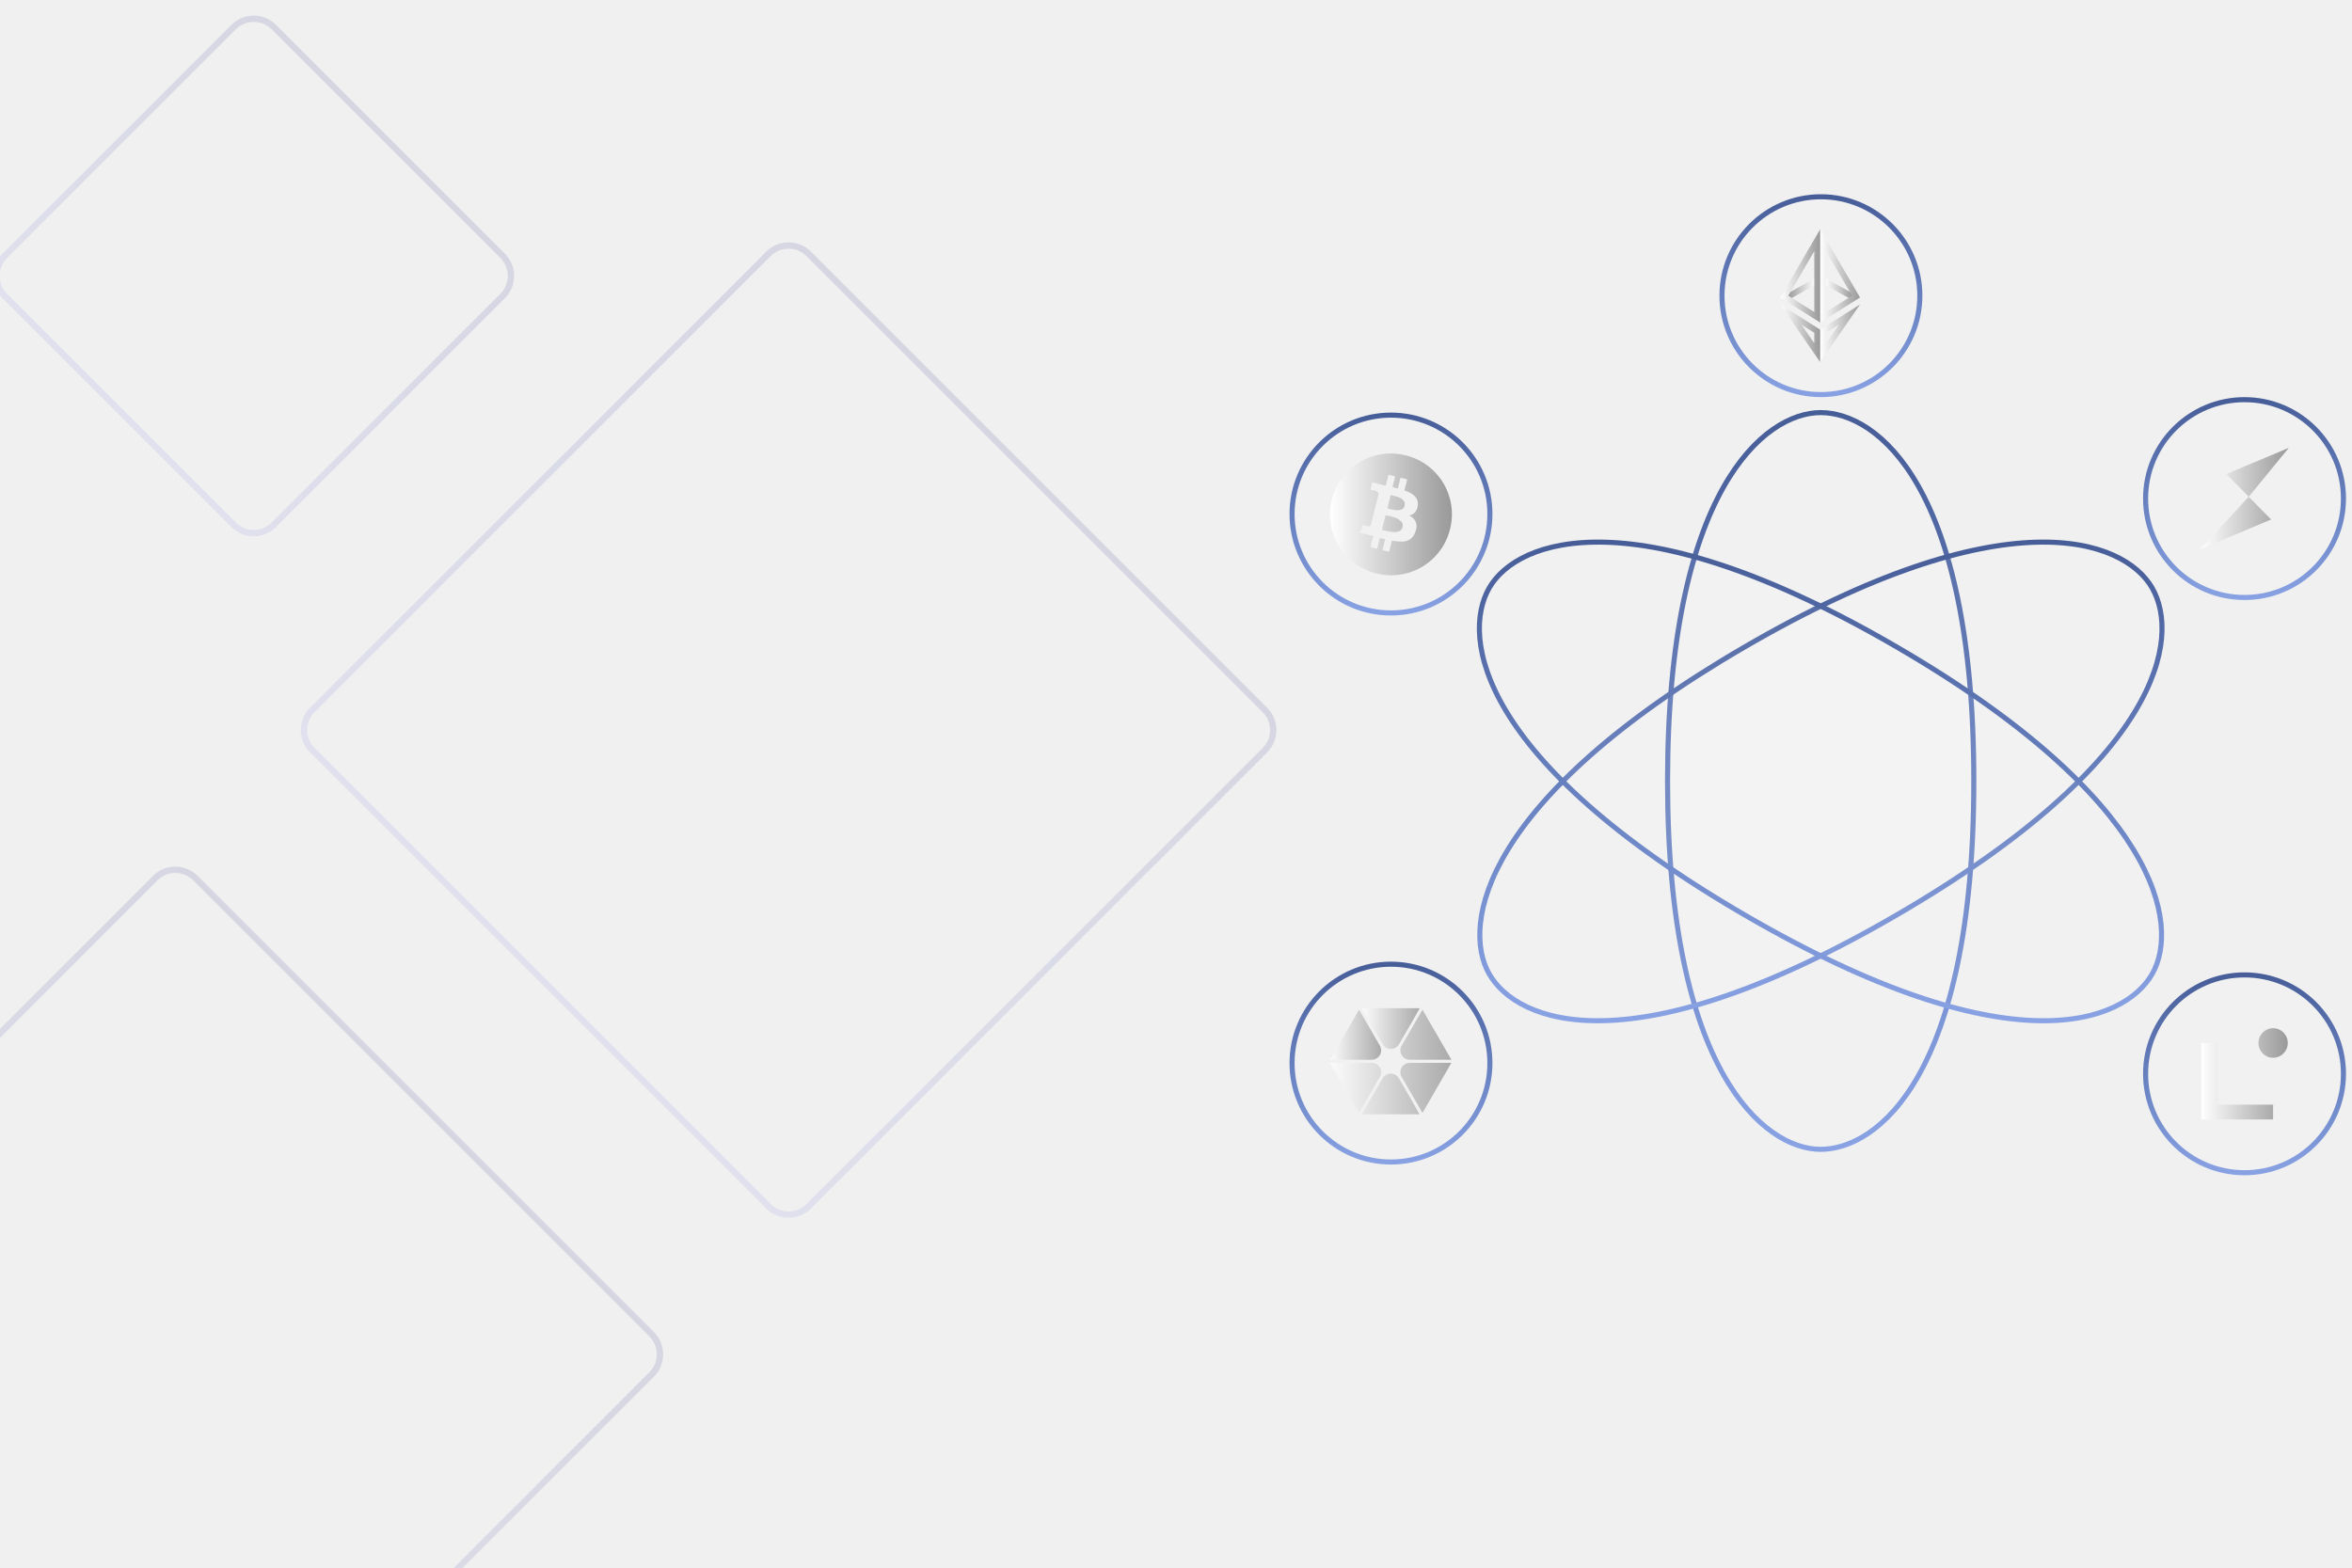
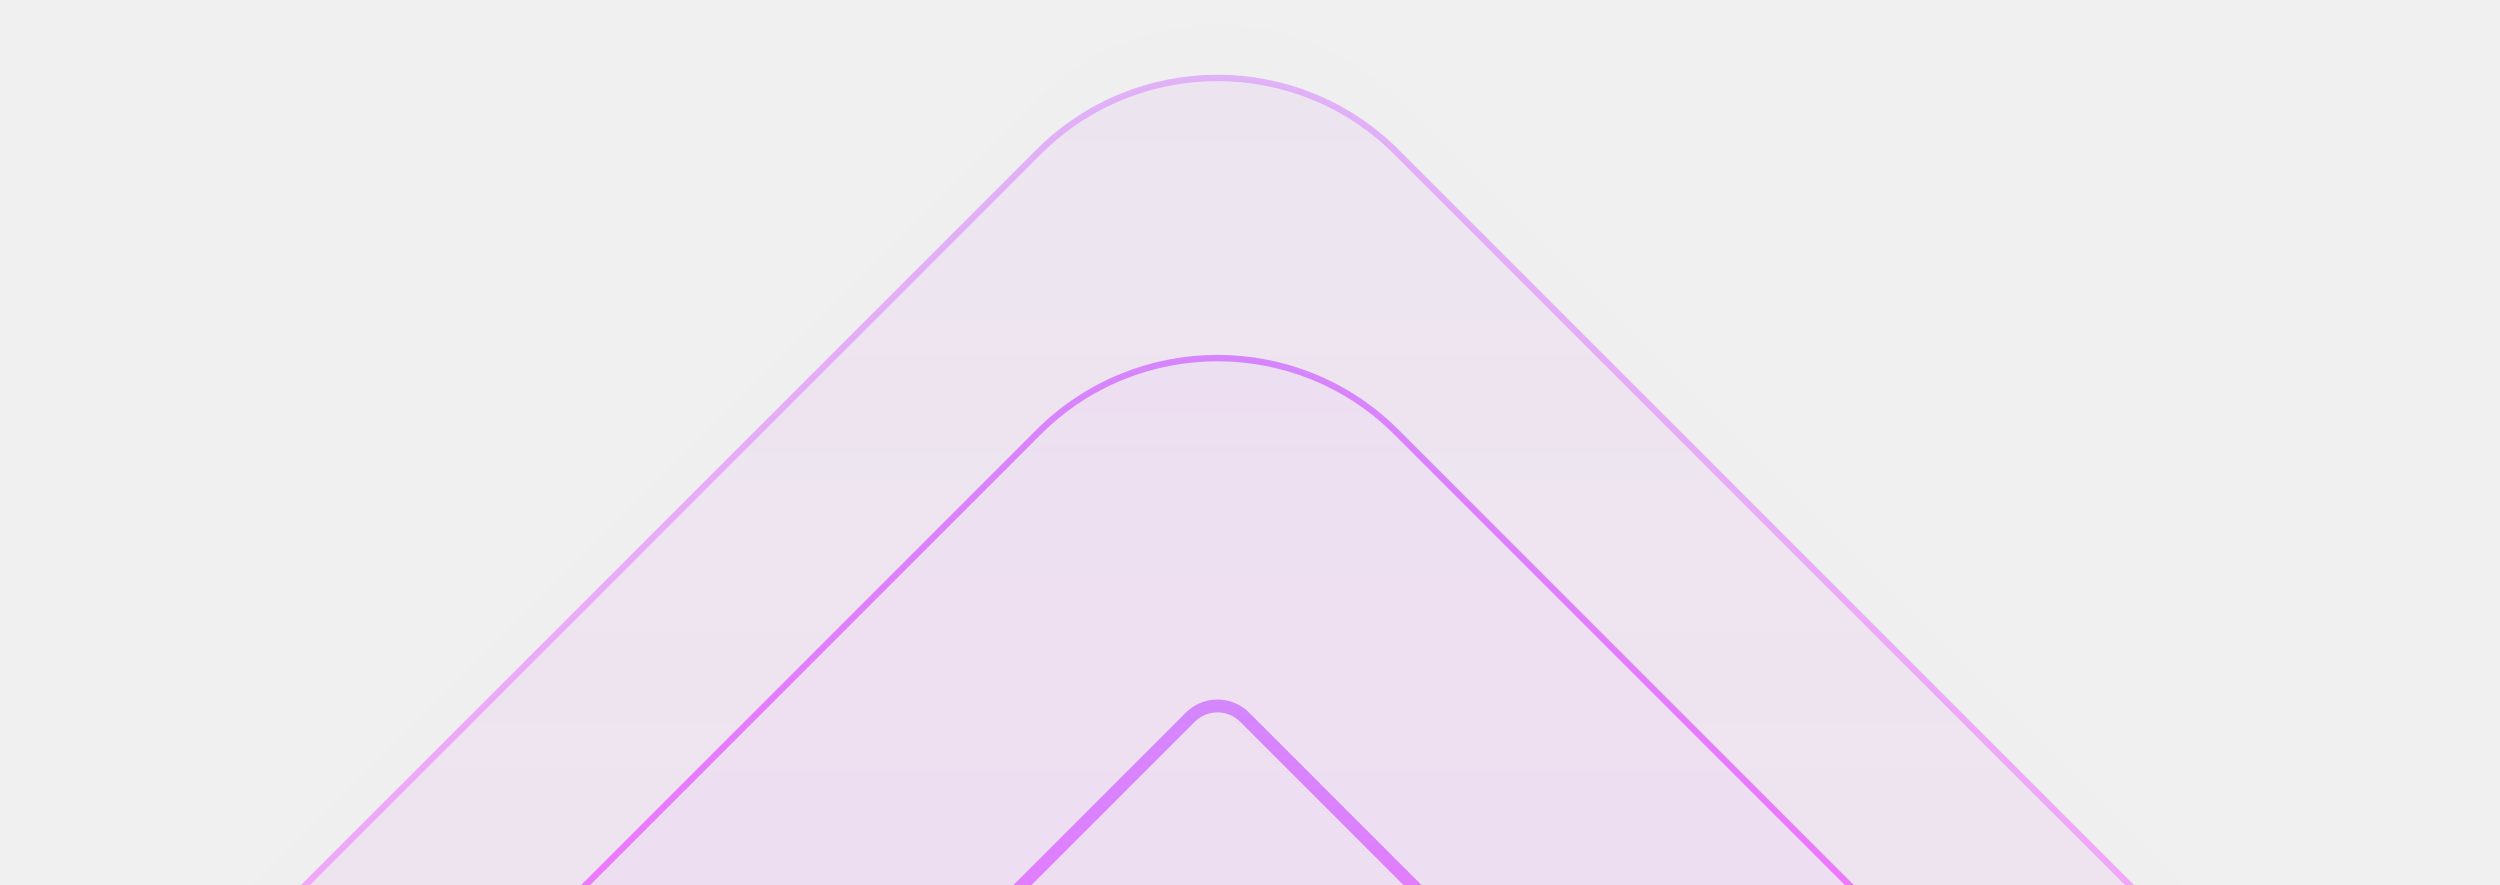
- <svg xmlns="http://www.w3.org/2000/svg" width="372" height="248" viewBox="0 0 372 248" fill="none">
-   <path fill-rule="evenodd" clip-rule="evenodd" d="M287.964 181.819C296.899 181.819 312.184 170.164 312.184 123.544C312.184 76.924 296.899 65.269 287.964 65.269C279.028 65.269 263.746 77.71 263.746 123.544C263.746 169.379 279.028 181.819 287.964 181.819Z" fill="white" fill-opacity="0.04" stroke="url(#paint0_linear_35_18)" stroke-width="0.802" stroke-linecap="round" stroke-linejoin="round" />
-   <path fill-rule="evenodd" clip-rule="evenodd" d="M235.532 154.068C240 161.871 258.129 169.111 300.076 144.691C342.023 120.271 344.87 100.821 340.399 93.021C335.931 85.215 317.098 78.386 275.858 102.395C234.616 126.404 231.064 146.265 235.532 154.068Z" fill="white" fill-opacity="0.04" stroke="url(#paint1_linear_35_18)" stroke-width="0.802" stroke-linecap="round" stroke-linejoin="round" />
-   <path fill-rule="evenodd" clip-rule="evenodd" d="M235.533 93.019C231.066 100.822 233.91 120.272 275.86 144.692C317.806 169.112 335.933 161.872 340.401 154.071C344.868 146.265 341.316 126.405 300.077 102.395C258.838 78.386 240.001 85.215 235.533 93.019Z" fill="white" fill-opacity="0.04" stroke="url(#paint2_linear_35_18)" stroke-width="0.802" stroke-linecap="round" stroke-linejoin="round" />
-   <rect x="272.354" y="31.128" width="31.294" height="31.294" rx="15.647" fill="white" fill-opacity="0.08" />
-   <rect x="272.354" y="31.128" width="31.294" height="31.294" rx="15.647" stroke="url(#paint3_linear_35_18)" stroke-width="0.802" />
-   <path d="M294.185 48.166L287.884 57.28V52.144L294.185 48.166ZM290.845 51.369L288.823 52.642V54.29L290.845 51.369Z" fill="url(#paint4_linear_35_18)" />
-   <path d="M281.582 48.166L287.883 57.28V52.144L281.582 48.166ZM284.922 51.369L286.944 52.642V54.29L284.922 51.369Z" fill="url(#paint5_linear_35_18)" />
-   <path d="M288.684 43.998L292.857 46.323L293.005 46.775L292.508 47.209L288.684 45.074V43.998Z" fill="url(#paint6_linear_35_18)" />
-   <path d="M287.088 43.998L282.914 46.323L282.766 46.775L283.263 47.209L287.088 45.074V43.998Z" fill="url(#paint7_linear_35_18)" />
-   <path d="M287.883 36.27L294.185 47.061L287.883 51.029V36.27ZM288.814 39.731V49.366L292.93 46.775L288.814 39.731Z" fill="url(#paint8_linear_35_18)" />
-   <path d="M287.883 36.27L281.582 47.06L287.883 51.029V36.27ZM286.953 39.731V49.366L282.836 46.775L286.953 39.731Z" fill="url(#paint9_linear_35_18)" />
-   <rect x="339.354" y="154.225" width="31.294" height="31.294" rx="15.647" fill="white" fill-opacity="0.08" />
-   <rect x="339.354" y="154.225" width="31.294" height="31.294" rx="15.647" stroke="url(#paint10_linear_35_18)" stroke-width="0.802" />
-   <path d="M359.52 177.093H348.161V164.993H350.76V174.748H359.52V177.093ZM359.52 167.337C360.8 167.337 361.839 166.288 361.839 164.993C361.839 163.699 360.8 162.65 359.52 162.65C358.24 162.65 357.202 163.699 357.202 164.993C357.202 166.288 358.24 167.337 359.52 167.337Z" fill="url(#paint11_linear_35_18)" />
-   <rect x="204.354" y="152.53" width="31.294" height="31.294" rx="15.647" fill="white" fill-opacity="0.08" />
-   <rect x="204.354" y="152.53" width="31.294" height="31.294" rx="15.647" stroke="url(#paint12_linear_35_18)" stroke-width="0.802" />
-   <g clip-path="url(#clip0_35_18)">
-     <path d="M223.289 161.722L221.267 165.201C220.692 166.19 219.256 166.19 218.682 165.201L216.659 161.722L215.415 159.498H224.552L223.289 161.722Z" fill="url(#paint13_linear_35_18)" fill-opacity="0.8" />
-     <path d="M216.232 161.938L218.247 165.421C218.818 166.412 218.102 167.642 216.957 167.644H210.374L214.952 159.725L216.232 161.938Z" fill="url(#paint14_linear_35_18)" fill-opacity="0.8" />
-     <path d="M223.701 161.938L221.686 165.421C221.115 166.412 221.832 167.642 222.977 167.644H229.559L224.982 159.725L223.702 161.938H223.701ZM216.645 174.059L218.667 170.58C219.242 169.591 220.678 169.591 221.253 170.58L223.275 174.059L224.519 176.283H215.382L216.645 174.059ZM223.701 173.844L221.686 170.36C221.115 169.37 221.832 168.14 222.977 168.138H229.559L224.982 176.057L223.702 173.844H223.701ZM216.232 173.844L218.247 170.36C218.818 169.37 218.102 168.14 216.957 168.138H210.374L214.952 176.057L216.232 173.844Z" fill="url(#paint15_linear_35_18)" fill-opacity="0.8" />
+ <svg xmlns="http://www.w3.org/2000/svg" width="390" height="138" viewBox="0 0 390 138" fill="none">
+   <rect x="189.928" y="-47.176" width="350.688" height="350.688" rx="25" transform="rotate(45 189.928 -47.1759)" fill="white" fill-opacity="0.01" />
+   <g opacity="0.3">
+     <rect x="189.928" y="-12.735" width="301.981" height="301.981" rx="40" transform="rotate(45 189.928 -12.7345)" fill="#D9D9D9" fill-opacity="0.04" />
+     <rect x="189.928" y="-12.027" width="300.981" height="300.981" rx="39.5" transform="rotate(45 189.928 -12.0274)" stroke="white" stroke-opacity="0.05" />
  </g>
-   <rect x="204.354" y="65.671" width="31.294" height="31.294" rx="15.647" fill="white" fill-opacity="0.08" />
-   <rect x="204.354" y="65.671" width="31.294" height="31.294" rx="15.647" stroke="url(#paint16_linear_35_18)" stroke-width="0.802" />
-   <g clip-path="url(#clip1_35_18)">
-     <path d="M210.662 79.045C211.086 77.35 211.891 75.89 213.079 74.664C214.266 73.438 215.682 72.587 217.325 72.112C218.969 71.637 220.638 71.612 222.332 72.035C224.027 72.459 225.487 73.265 226.713 74.452C227.939 75.64 228.79 77.055 229.265 78.698C229.74 80.342 229.766 82.011 229.342 83.706C228.918 85.4 228.113 86.861 226.925 88.087C225.738 89.313 224.322 90.163 222.679 90.638C221.036 91.113 219.367 91.139 217.672 90.715C215.977 90.292 214.517 89.486 213.291 88.299C212.065 87.111 211.214 85.695 210.739 84.052C210.264 82.409 210.238 80.74 210.662 79.045ZM215.053 84.264L216.439 84.611C216.529 84.624 216.658 84.656 216.825 84.707C216.991 84.758 217.113 84.79 217.19 84.803L216.747 86.556L217.807 86.825L218.23 85.092C218.307 85.118 218.442 85.153 218.635 85.198C218.827 85.243 218.975 85.278 219.078 85.304L218.654 87.037L219.713 87.287L220.137 85.535C220.753 85.638 221.302 85.686 221.783 85.68C222.265 85.673 222.689 85.541 223.054 85.285C223.42 85.028 223.693 84.636 223.873 84.11C224.284 82.954 223.956 82.101 222.891 81.549C223.661 81.382 224.11 80.868 224.239 80.008C224.406 78.904 223.7 78.095 222.12 77.582L222.563 75.829L221.504 75.579L221.081 77.273C220.978 77.248 220.83 77.213 220.638 77.168C220.445 77.123 220.31 77.087 220.233 77.062L220.657 75.367L219.598 75.097L219.174 76.831C218.981 76.805 218.757 76.754 218.5 76.676L217.036 76.311L216.767 77.447L217.518 77.62C217.877 77.71 218.044 77.915 218.019 78.236L217.518 80.22C217.543 80.22 217.582 80.233 217.633 80.258C217.621 80.246 217.601 80.239 217.576 80.239C217.55 80.239 217.531 80.233 217.518 80.22L216.825 82.993C216.76 83.224 216.6 83.308 216.343 83.243L215.573 83.051L215.053 84.264ZM218.577 83.821L219.155 81.491C219.168 81.491 219.293 81.517 219.53 81.568C219.768 81.619 219.948 81.664 220.069 81.703C220.191 81.741 220.371 81.799 220.609 81.876C220.846 81.953 221.029 82.037 221.158 82.126C221.286 82.216 221.421 82.322 221.562 82.444C221.703 82.566 221.796 82.707 221.841 82.868C221.886 83.028 221.883 83.205 221.832 83.397C221.793 83.539 221.735 83.661 221.658 83.763C221.581 83.866 221.485 83.943 221.369 83.994C221.254 84.046 221.135 84.091 221.013 84.129C220.891 84.168 220.743 84.184 220.57 84.177C220.397 84.171 220.246 84.161 220.118 84.148C219.989 84.136 219.835 84.11 219.655 84.072C219.476 84.033 219.338 84.004 219.241 83.985C219.145 83.966 219.02 83.937 218.866 83.898C218.712 83.86 218.616 83.834 218.577 83.821ZM219.424 80.432L219.944 78.313C219.983 78.326 220.063 78.346 220.185 78.371C220.307 78.397 220.413 78.419 220.503 78.439C220.593 78.458 220.708 78.49 220.849 78.535C220.991 78.58 221.113 78.621 221.215 78.66C221.318 78.698 221.434 78.753 221.562 78.824C221.69 78.894 221.787 78.965 221.851 79.035C221.915 79.106 221.989 79.193 222.072 79.296C222.156 79.398 222.194 79.504 222.188 79.613C222.181 79.722 222.172 79.848 222.159 79.989C222.12 80.156 222.053 80.294 221.957 80.403C221.86 80.512 221.738 80.586 221.591 80.624C221.443 80.663 221.299 80.692 221.158 80.711C221.016 80.73 220.846 80.724 220.647 80.692C220.448 80.66 220.294 80.634 220.185 80.615C220.076 80.595 219.928 80.56 219.742 80.509C219.556 80.457 219.45 80.432 219.424 80.432Z" fill="url(#paint17_linear_35_18)" />
-   </g>
-   <rect x="339.354" y="63.225" width="31.294" height="31.294" rx="15.647" fill="white" fill-opacity="0.08" />
-   <rect x="339.354" y="63.225" width="31.294" height="31.294" rx="15.647" stroke="url(#paint18_linear_35_18)" stroke-width="0.802" />
-   <g clip-path="url(#clip2_35_18)">
-     <path d="M348.005 86.896L359.208 82.178L355.661 78.582L348.005 86.896ZM352.12 74.991L355.667 78.582L361.998 70.848L352.12 74.991Z" fill="url(#paint19_linear_35_18)" />
-   </g>
-   <g opacity="0.6">
-     <rect x="27.734" y="135.027" width="112.04" height="112.04" rx="5" transform="rotate(45 27.7344 135.027)" fill="#D9D9D9" fill-opacity="0.03" />
-     <rect x="27.734" y="135.734" width="111.04" height="111.04" rx="4.5" transform="rotate(45 27.7344 135.734)" stroke="url(#paint20_linear_35_18)" stroke-opacity="0.25" />
-   </g>
-   <g opacity="0.6">
-     <rect x="124.73" y="36.27" width="112.04" height="112.04" rx="5" transform="rotate(45 124.73 36.2695)" fill="#D9D9D9" fill-opacity="0.03" />
-     <rect x="124.73" y="36.977" width="111.04" height="111.04" rx="4.5" transform="rotate(45 124.73 36.9766)" stroke="url(#paint21_linear_35_18)" stroke-opacity="0.25" />
-   </g>
-   <g opacity="0.6">
-     <rect x="40.129" y="0.398" width="61.17" height="61.17" rx="5" transform="rotate(45 40.1289 0.398438)" fill="#D9D9D9" fill-opacity="0.03" />
-     <rect x="40.129" y="1.106" width="60.17" height="60.17" rx="4.5" transform="rotate(45 40.1289 1.10554)" stroke="url(#paint22_linear_35_18)" stroke-opacity="0.25" />
-   </g>
+   <rect opacity="0.6" x="189.928" y="-4.203" width="289.915" height="289.915" rx="39.5" transform="rotate(45 189.928 -4.20317)" fill="url(#paint0_linear_75_378)" fill-opacity="0.15" stroke="url(#paint1_linear_75_378)" />
+   <rect x="189.928" y="39.5" width="228.108" height="228.108" rx="39.5" transform="rotate(45 189.928 39.4998)" fill="url(#paint2_linear_75_378)" fill-opacity="0.05" stroke="url(#paint3_linear_75_378)" />
+   <rect opacity="0.1" x="189.928" y="-46.469" width="349.688" height="349.688" rx="39.5" transform="rotate(45 189.928 -46.4688)" stroke="white" stroke-opacity="0.05" />
+   <rect x="189.928" y="107.645" width="124.919" height="124.919" rx="6" transform="rotate(45 189.928 107.645)" fill="white" fill-opacity="0.01" />
+   <rect x="189.928" y="107.645" width="124.919" height="124.919" rx="6" transform="rotate(45 189.928 107.645)" stroke="url(#paint4_linear_75_378)" stroke-width="2" />
  <defs>
-     <linearGradient id="paint0_linear_35_18" x1="287.965" y1="65.269" x2="287.965" y2="181.82" gradientUnits="userSpaceOnUse">
-       <stop stop-color="#465D98" />
-       <stop offset="1" stop-color="#88A2E4" />
+     <linearGradient id="paint0_linear_75_378" x1="29.553" y1="-164.639" x2="604.594" y2="410.403" gradientUnits="userSpaceOnUse">
+       <stop stop-color="#8F68FF" stop-opacity="0.5" />
+       <stop offset="0.504" stop-color="#FC72FF" />
+       <stop offset="1" stop-color="#8F68FF" stop-opacity="0.5" />
    </linearGradient>
-     <linearGradient id="paint1_linear_35_18" x1="288.002" y1="85.757" x2="288.002" y2="161.477" gradientUnits="userSpaceOnUse">
-       <stop stop-color="#465D98" />
-       <stop offset="1" stop-color="#88A2E4" />
+     <linearGradient id="paint1_linear_75_378" x1="29.553" y1="-164.639" x2="604.594" y2="410.403" gradientUnits="userSpaceOnUse">
+       <stop stop-color="#8F68FF" stop-opacity="0.5" />
+       <stop offset="0.504" stop-color="#FC72FF" />
+       <stop offset="1" stop-color="#8F68FF" stop-opacity="0.5" />
    </linearGradient>
-     <linearGradient id="paint2_linear_35_18" x1="287.931" y1="85.757" x2="287.931" y2="161.478" gradientUnits="userSpaceOnUse">
-       <stop stop-color="#465D98" />
-       <stop offset="1" stop-color="#88A2E4" />
+     <linearGradient id="paint2_linear_75_378" x1="63.625" y1="-87.001" x2="516.496" y2="365.87" gradientUnits="userSpaceOnUse">
+       <stop stop-color="#8F68FF" stop-opacity="0.5" />
+       <stop offset="0.504" stop-color="#FC72FF" />
+       <stop offset="1" stop-color="#8F68FF" stop-opacity="0.5" />
    </linearGradient>
-     <linearGradient id="paint3_linear_35_18" x1="288.001" y1="30.726" x2="288.001" y2="62.823" gradientUnits="userSpaceOnUse">
-       <stop stop-color="#465D98" />
-       <stop offset="1" stop-color="#88A2E4" />
+     <linearGradient id="paint3_linear_75_378" x1="63.625" y1="-87.001" x2="516.496" y2="365.87" gradientUnits="userSpaceOnUse">
+       <stop stop-color="#8F68FF" stop-opacity="0.5" />
+       <stop offset="0.504" stop-color="#FC72FF" />
+       <stop offset="1" stop-color="#8F68FF" stop-opacity="0.5" />
    </linearGradient>
-     <linearGradient id="paint4_linear_35_18" x1="287.884" y1="52.723" x2="294.185" y2="52.723" gradientUnits="userSpaceOnUse">
-       <stop stop-color="white" />
-       <stop offset="1" stop-color="#999999" />
+     <linearGradient id="paint4_linear_75_378" x1="119.96" y1="36.545" x2="370.837" y2="287.422" gradientUnits="userSpaceOnUse">
+       <stop stop-color="#8F68FF" stop-opacity="0.5" />
+       <stop offset="0.504" stop-color="#FC72FF" />
+       <stop offset="1" stop-color="#8F68FF" stop-opacity="0.5" />
    </linearGradient>
-     <linearGradient id="paint5_linear_35_18" x1="281.582" y1="52.723" x2="287.883" y2="52.723" gradientUnits="userSpaceOnUse">
-       <stop stop-color="white" />
-       <stop offset="1" stop-color="#999999" />
-     </linearGradient>
-     <linearGradient id="paint6_linear_35_18" x1="288.684" y1="45.603" x2="293.005" y2="45.603" gradientUnits="userSpaceOnUse">
-       <stop stop-color="white" />
-       <stop offset="1" stop-color="#999999" />
-     </linearGradient>
-     <linearGradient id="paint7_linear_35_18" x1="287.088" y1="45.603" x2="282.766" y2="45.603" gradientUnits="userSpaceOnUse">
-       <stop stop-color="white" />
-       <stop offset="1" stop-color="#999999" />
-     </linearGradient>
-     <linearGradient id="paint8_linear_35_18" x1="287.883" y1="43.649" x2="294.185" y2="43.649" gradientUnits="userSpaceOnUse">
-       <stop stop-color="white" />
-       <stop offset="1" stop-color="#999999" />
-     </linearGradient>
-     <linearGradient id="paint9_linear_35_18" x1="281.582" y1="43.649" x2="287.883" y2="43.649" gradientUnits="userSpaceOnUse">
-       <stop stop-color="white" />
-       <stop offset="1" stop-color="#999999" />
-     </linearGradient>
-     <linearGradient id="paint10_linear_35_18" x1="355.001" y1="153.824" x2="355.001" y2="185.921" gradientUnits="userSpaceOnUse">
-       <stop stop-color="#465D98" />
-       <stop offset="1" stop-color="#88A2E4" />
-     </linearGradient>
-     <linearGradient id="paint11_linear_35_18" x1="348.161" y1="169.871" x2="361.839" y2="169.871" gradientUnits="userSpaceOnUse">
-       <stop stop-color="white" />
-       <stop offset="1" stop-color="#999999" />
-     </linearGradient>
-     <linearGradient id="paint12_linear_35_18" x1="220.001" y1="152.129" x2="220.001" y2="184.225" gradientUnits="userSpaceOnUse">
-       <stop stop-color="#465D98" />
-       <stop offset="1" stop-color="#88A2E4" />
-     </linearGradient>
-     <linearGradient id="paint13_linear_35_18" x1="215.415" y1="162.72" x2="224.552" y2="162.72" gradientUnits="userSpaceOnUse">
-       <stop stop-color="white" />
-       <stop offset="1" stop-color="#999999" />
-     </linearGradient>
-     <linearGradient id="paint14_linear_35_18" x1="210.374" y1="163.685" x2="218.448" y2="163.685" gradientUnits="userSpaceOnUse">
-       <stop stop-color="white" />
-       <stop offset="1" stop-color="#999999" />
-     </linearGradient>
-     <linearGradient id="paint15_linear_35_18" x1="210.374" y1="168.004" x2="229.559" y2="168.004" gradientUnits="userSpaceOnUse">
-       <stop stop-color="white" />
-       <stop offset="1" stop-color="#999999" />
-     </linearGradient>
-     <linearGradient id="paint16_linear_35_18" x1="220.001" y1="65.269" x2="220.001" y2="97.366" gradientUnits="userSpaceOnUse">
-       <stop stop-color="#465D98" />
-       <stop offset="1" stop-color="#88A2E4" />
-     </linearGradient>
-     <linearGradient id="paint17_linear_35_18" x1="210.362" y1="81.375" x2="229.642" y2="81.375" gradientUnits="userSpaceOnUse">
-       <stop stop-color="white" />
-       <stop offset="1" stop-color="#999999" />
-     </linearGradient>
-     <linearGradient id="paint18_linear_35_18" x1="355.001" y1="62.824" x2="355.001" y2="94.921" gradientUnits="userSpaceOnUse">
-       <stop stop-color="#465D98" />
-       <stop offset="1" stop-color="#88A2E4" />
-     </linearGradient>
-     <linearGradient id="paint19_linear_35_18" x1="348.005" y1="78.872" x2="361.998" y2="78.872" gradientUnits="userSpaceOnUse">
-       <stop stop-color="white" />
-       <stop offset="1" stop-color="#999999" />
-     </linearGradient>
-     <linearGradient id="paint20_linear_35_18" x1="83.754" y1="135.027" x2="83.754" y2="247.068" gradientUnits="userSpaceOnUse">
-       <stop stop-color="#464998" />
-       <stop offset="1" stop-color="#8888E4" />
-     </linearGradient>
-     <linearGradient id="paint21_linear_35_18" x1="180.75" y1="36.269" x2="180.75" y2="148.31" gradientUnits="userSpaceOnUse">
-       <stop stop-color="#464998" />
-       <stop offset="1" stop-color="#8888E4" />
-     </linearGradient>
-     <linearGradient id="paint22_linear_35_18" x1="70.714" y1="0.398" x2="70.714" y2="61.569" gradientUnits="userSpaceOnUse">
-       <stop stop-color="#464998" />
-       <stop offset="1" stop-color="#8888E4" />
-     </linearGradient>
-     <clipPath id="clip0_35_18">
-       <rect width="19.258" height="17.358" fill="white" transform="translate(210.372 159.498)" />
-     </clipPath>
-     <clipPath id="clip1_35_18">
-       <rect width="19.258" height="19.258" fill="white" transform="translate(210.372 71.6888)" />
-     </clipPath>
-     <clipPath id="clip2_35_18">
-       <rect width="13.993" height="16.048" fill="white" transform="translate(348.005 70.8481)" />
-     </clipPath>
  </defs>
</svg>
